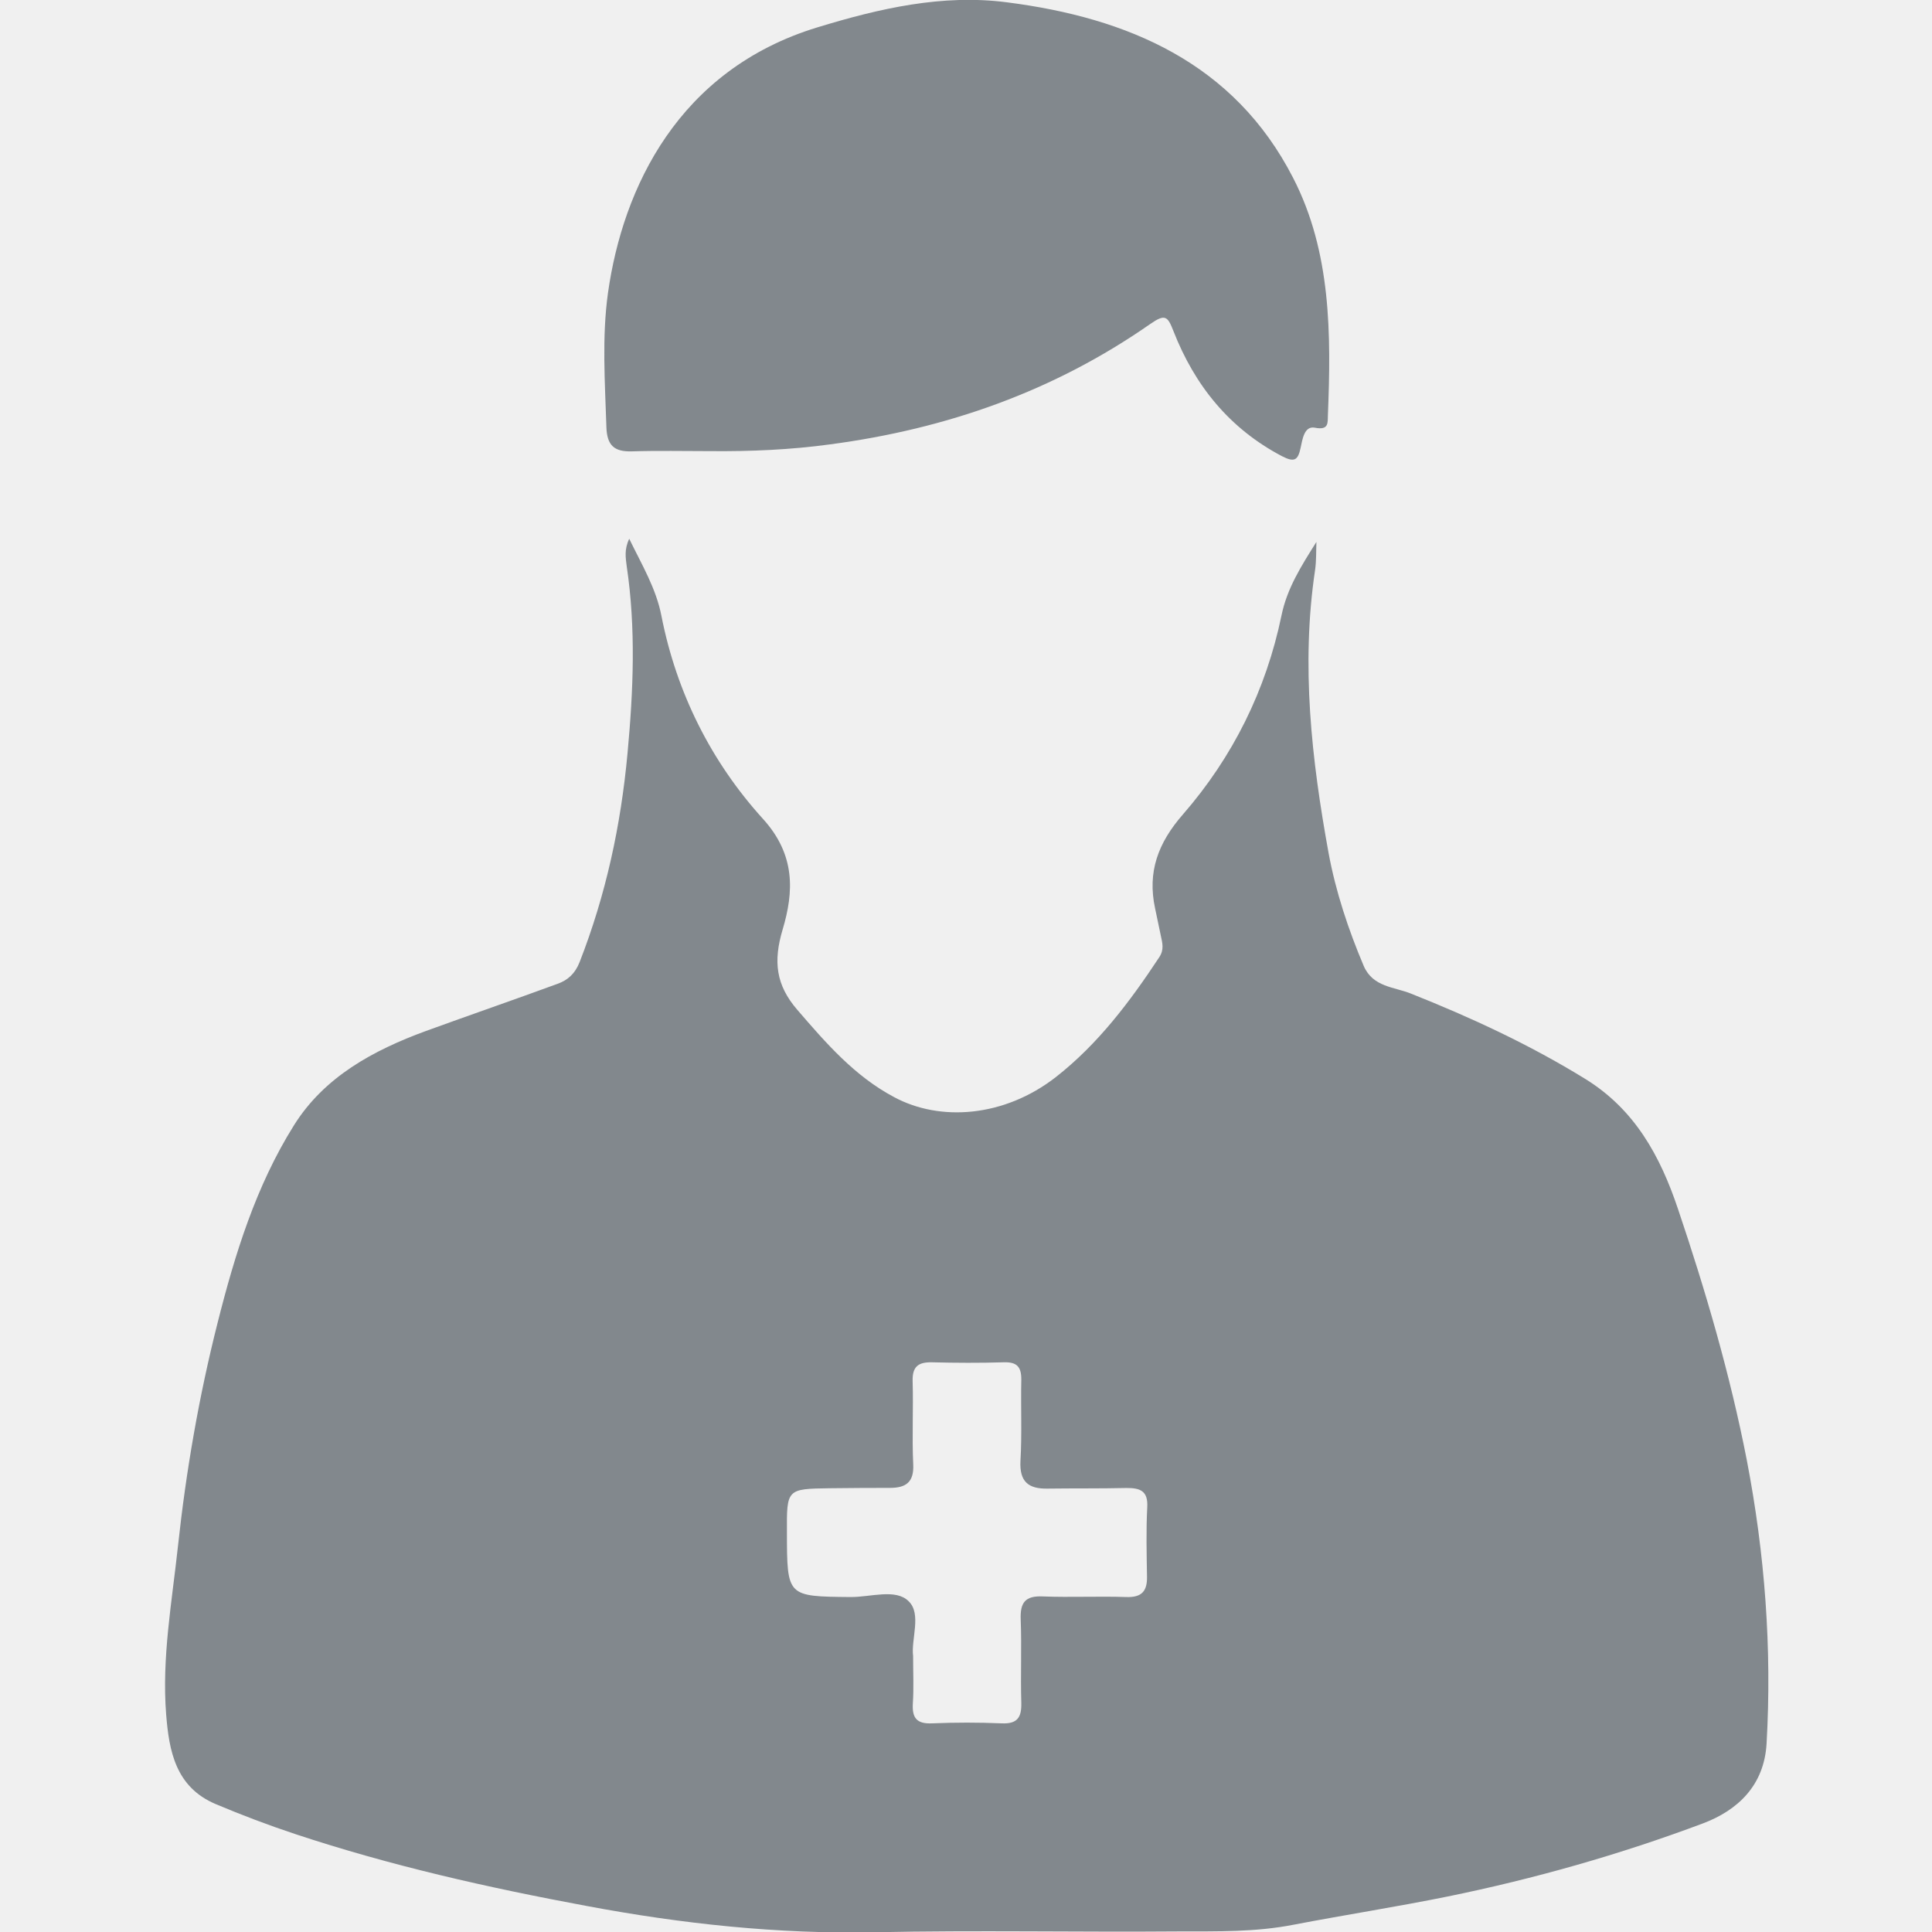
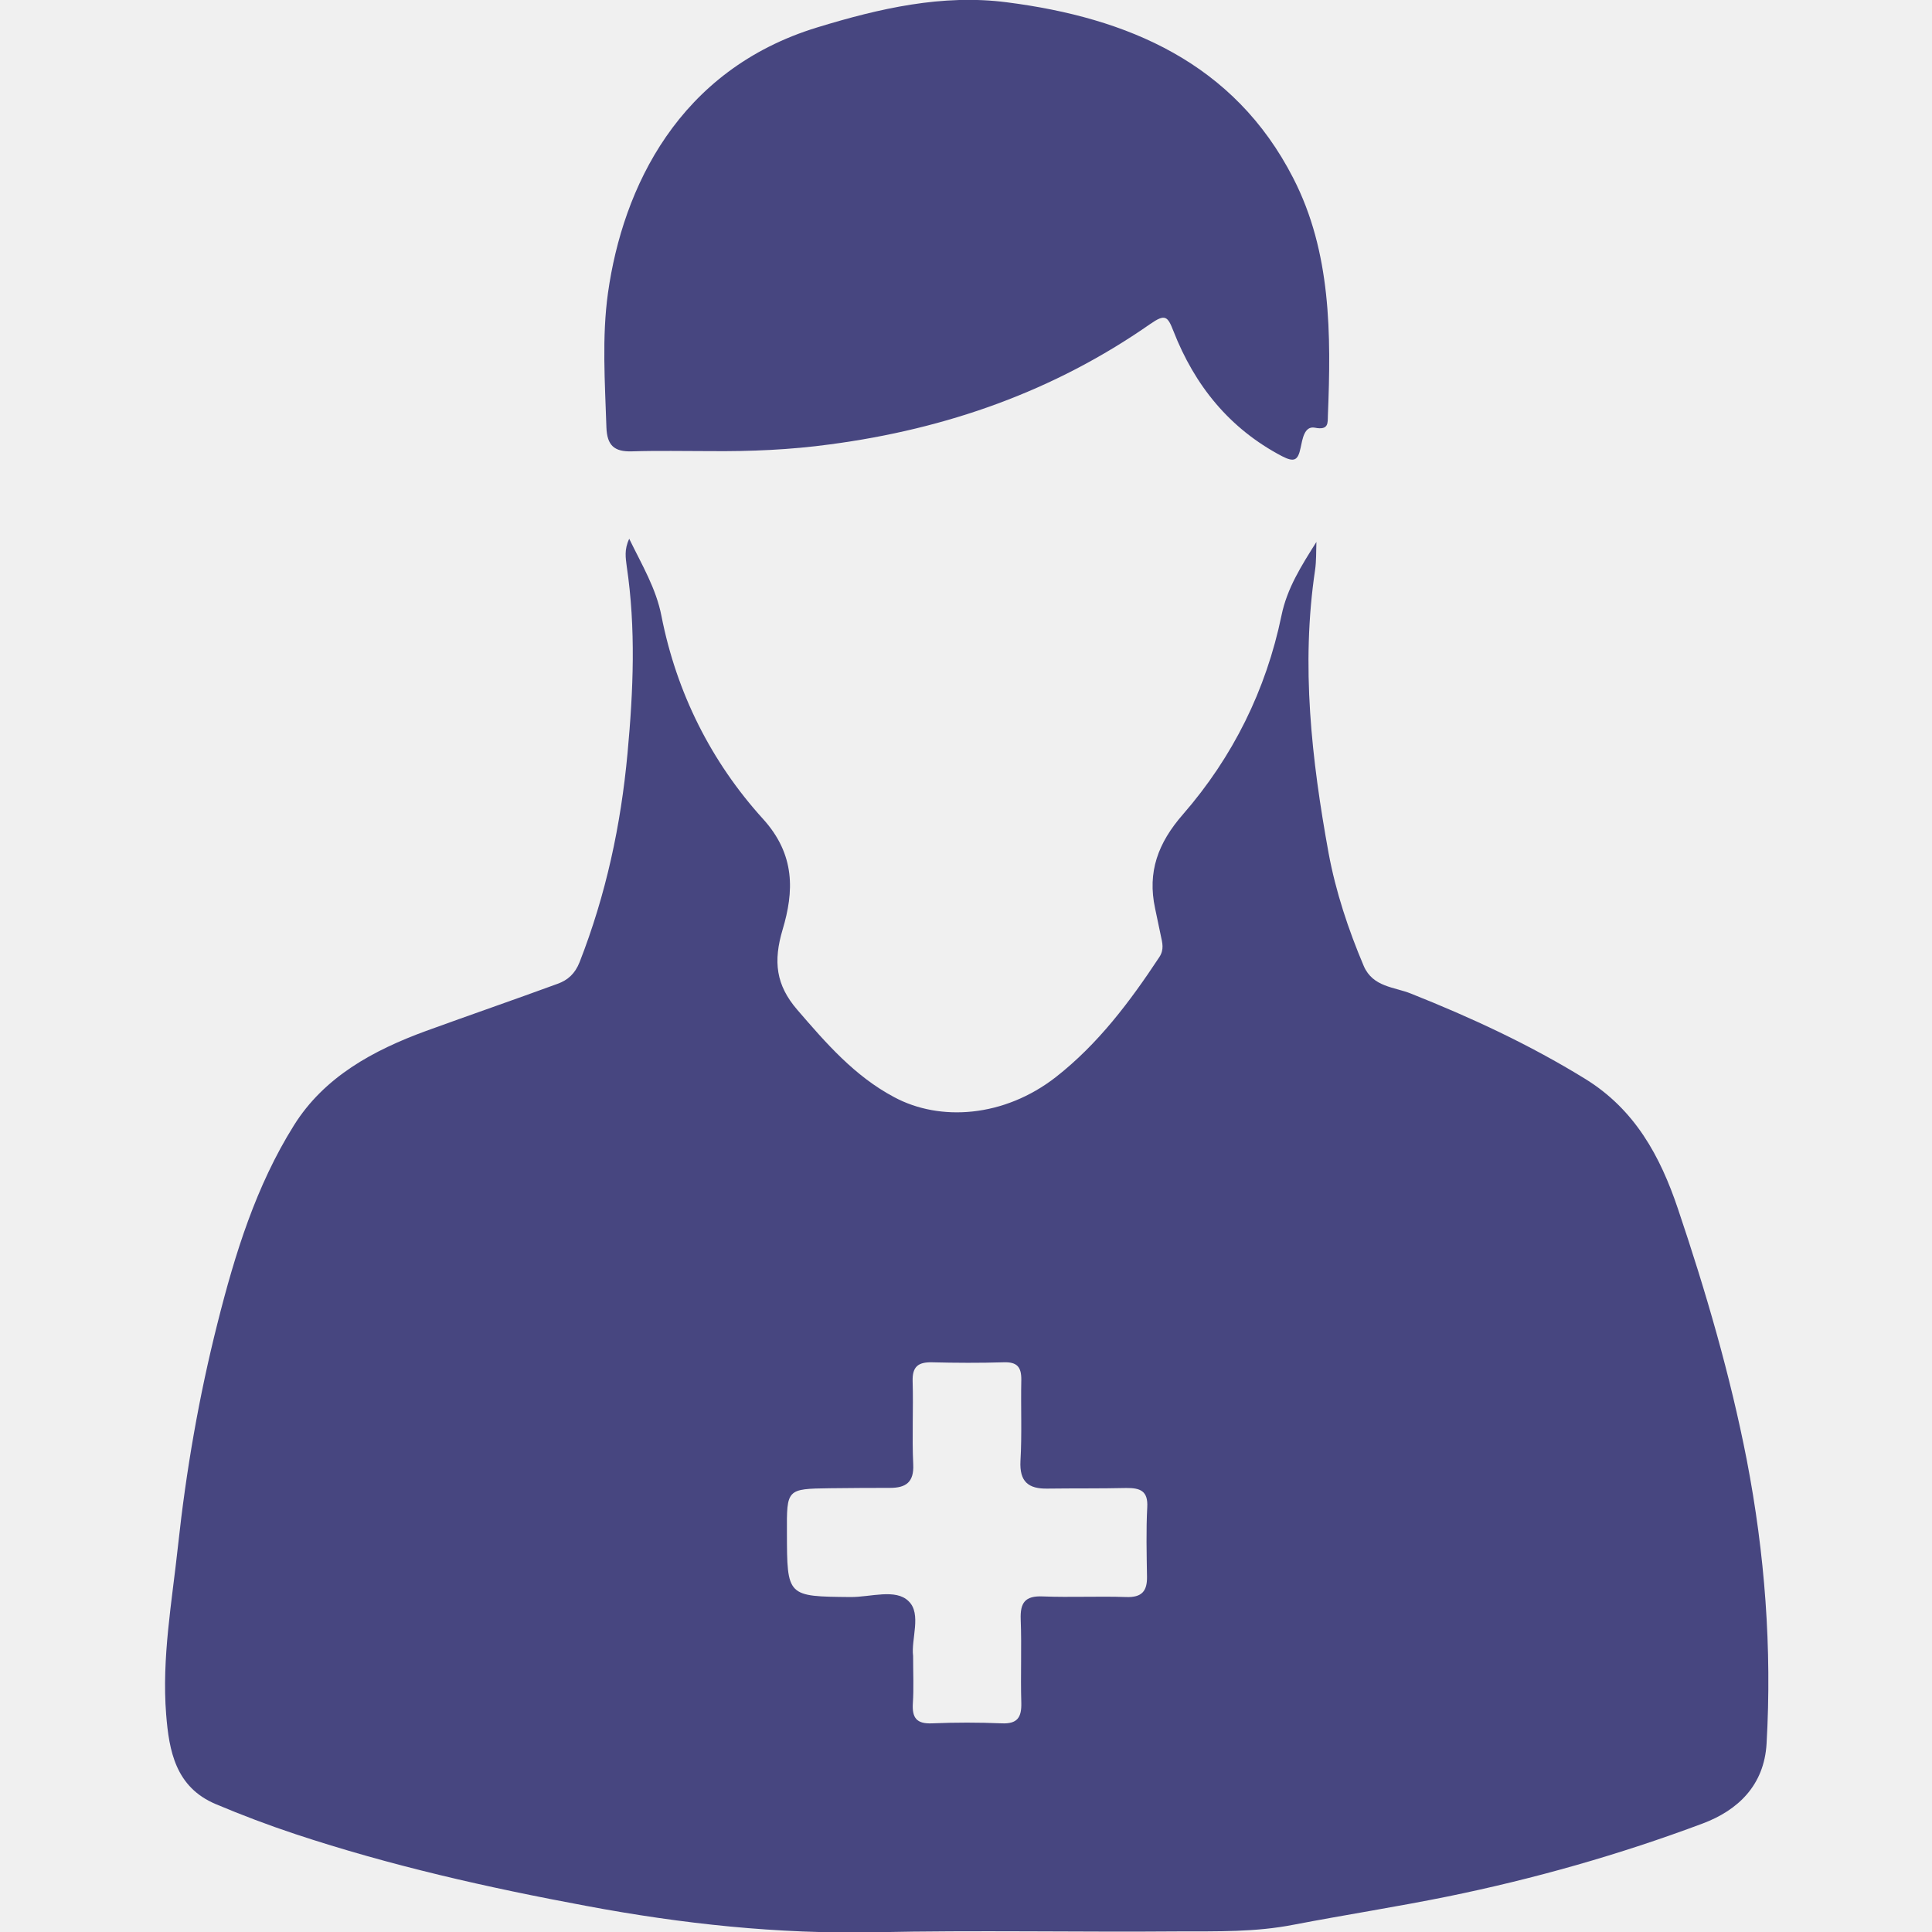
<svg xmlns="http://www.w3.org/2000/svg" width="16" height="16" viewBox="0 0 16 16" fill="none">
  <g clip-path="url(#clip0_150_5900)">
-     <path d="M5.211 4.462C5.318 4.682 5.434 4.874 5.478 5.102C5.603 5.738 5.89 6.309 6.318 6.781C6.59 7.08 6.574 7.387 6.482 7.696C6.402 7.963 6.426 8.158 6.603 8.363C6.84 8.638 7.077 8.912 7.405 9.086C7.784 9.29 8.315 9.254 8.744 8.92C9.094 8.646 9.357 8.296 9.6 7.928C9.643 7.864 9.626 7.808 9.613 7.747C9.597 7.672 9.582 7.597 9.566 7.523C9.501 7.221 9.59 6.981 9.797 6.744C10.21 6.269 10.485 5.715 10.613 5.096C10.659 4.872 10.777 4.686 10.902 4.488C10.899 4.565 10.902 4.643 10.891 4.72C10.773 5.51 10.862 6.291 11.003 7.066C11.062 7.384 11.166 7.698 11.294 8C11.37 8.176 11.549 8.173 11.686 8.229C12.184 8.427 12.667 8.651 13.125 8.933C13.539 9.187 13.749 9.574 13.896 10.011C14.126 10.693 14.328 11.383 14.466 12.091C14.616 12.869 14.675 13.65 14.63 14.44C14.61 14.786 14.392 14.992 14.102 15.101C13.416 15.358 12.709 15.559 11.989 15.706C11.565 15.792 11.139 15.858 10.717 15.939C10.397 16.002 10.083 15.994 9.765 15.995C8.926 16.002 8.086 15.984 7.248 16.002C6.442 16.018 5.65 15.933 4.856 15.784C4.038 15.632 3.232 15.45 2.445 15.189C2.222 15.115 2.003 15.032 1.787 14.941C1.453 14.8 1.4 14.499 1.376 14.198C1.339 13.73 1.424 13.266 1.474 12.803C1.541 12.181 1.648 11.563 1.802 10.955C1.946 10.384 2.12 9.821 2.434 9.32C2.685 8.918 3.091 8.698 3.528 8.538C3.891 8.406 4.256 8.28 4.619 8.147C4.702 8.117 4.762 8.064 4.8 7.968C5.018 7.41 5.142 6.835 5.197 6.237C5.245 5.718 5.267 5.205 5.19 4.688C5.182 4.622 5.168 4.552 5.211 4.462ZM7.562 13.714C7.562 13.861 7.568 13.982 7.56 14.104C7.552 14.226 7.59 14.278 7.72 14.272C7.912 14.264 8.104 14.264 8.296 14.272C8.427 14.278 8.461 14.221 8.458 14.102C8.451 13.872 8.462 13.642 8.453 13.411C8.448 13.274 8.488 13.214 8.637 13.221C8.867 13.23 9.098 13.218 9.328 13.226C9.454 13.23 9.501 13.179 9.499 13.058C9.496 12.866 9.491 12.674 9.501 12.483C9.509 12.347 9.443 12.322 9.328 12.323C9.11 12.328 8.893 12.325 8.675 12.328C8.517 12.331 8.442 12.271 8.451 12.099C8.464 11.877 8.453 11.651 8.458 11.427C8.459 11.322 8.424 11.278 8.312 11.282C8.114 11.288 7.915 11.287 7.717 11.282C7.605 11.28 7.555 11.317 7.558 11.437C7.565 11.667 7.552 11.898 7.563 12.128C7.57 12.275 7.502 12.322 7.371 12.322C7.205 12.322 7.038 12.323 6.872 12.325C6.515 12.33 6.515 12.331 6.517 12.694C6.518 13.224 6.518 13.221 7.045 13.226C7.21 13.227 7.419 13.154 7.525 13.261C7.634 13.365 7.544 13.576 7.562 13.714ZM5.885 3.736C5.667 3.736 5.45 3.731 5.232 3.738C5.086 3.742 5.027 3.688 5.022 3.538C5.01 3.166 4.984 2.792 5.035 2.426C5.158 1.554 5.619 0.578 6.768 0.227C7.285 0.069 7.805 -0.05 8.338 0.019C9.339 0.147 10.221 0.52 10.71 1.475C11.025 2.088 11.024 2.768 10.997 3.442C10.995 3.502 11.005 3.565 10.889 3.542C10.8 3.525 10.786 3.642 10.771 3.709C10.749 3.814 10.718 3.83 10.617 3.778C10.181 3.549 9.894 3.192 9.718 2.742C9.67 2.619 9.65 2.597 9.526 2.683C8.728 3.24 7.84 3.552 6.875 3.68C6.546 3.725 6.216 3.739 5.885 3.736Z" fill="#82888D" />
+     <path d="M5.211 4.462C5.318 4.682 5.434 4.874 5.478 5.102C5.603 5.738 5.89 6.309 6.318 6.781C6.59 7.08 6.574 7.387 6.482 7.696C6.402 7.963 6.426 8.158 6.603 8.363C6.84 8.638 7.077 8.912 7.405 9.086C7.784 9.29 8.315 9.254 8.744 8.92C9.094 8.646 9.357 8.296 9.6 7.928C9.643 7.864 9.626 7.808 9.613 7.747C9.597 7.672 9.582 7.597 9.566 7.523C9.501 7.221 9.59 6.981 9.797 6.744C10.21 6.269 10.485 5.715 10.613 5.096C10.659 4.872 10.777 4.686 10.902 4.488C10.899 4.565 10.902 4.643 10.891 4.72C10.773 5.51 10.862 6.291 11.003 7.066C11.062 7.384 11.166 7.698 11.294 8C11.37 8.176 11.549 8.173 11.686 8.229C12.184 8.427 12.667 8.651 13.125 8.933C13.539 9.187 13.749 9.574 13.896 10.011C14.126 10.693 14.328 11.383 14.466 12.091C14.616 12.869 14.675 13.65 14.63 14.44C14.61 14.786 14.392 14.992 14.102 15.101C13.416 15.358 12.709 15.559 11.989 15.706C11.565 15.792 11.139 15.858 10.717 15.939C10.397 16.002 10.083 15.994 9.765 15.995C8.926 16.002 8.086 15.984 7.248 16.002C6.442 16.018 5.65 15.933 4.856 15.784C4.038 15.632 3.232 15.45 2.445 15.189C2.222 15.115 2.003 15.032 1.787 14.941C1.453 14.8 1.4 14.499 1.376 14.198C1.339 13.73 1.424 13.266 1.474 12.803C1.541 12.181 1.648 11.563 1.802 10.955C1.946 10.384 2.12 9.821 2.434 9.32C2.685 8.918 3.091 8.698 3.528 8.538C3.891 8.406 4.256 8.28 4.619 8.147C4.702 8.117 4.762 8.064 4.8 7.968C5.018 7.41 5.142 6.835 5.197 6.237C5.245 5.718 5.267 5.205 5.19 4.688C5.182 4.622 5.168 4.552 5.211 4.462ZM7.562 13.714C7.562 13.861 7.568 13.982 7.56 14.104C7.552 14.226 7.59 14.278 7.72 14.272C7.912 14.264 8.104 14.264 8.296 14.272C8.427 14.278 8.461 14.221 8.458 14.102C8.451 13.872 8.462 13.642 8.453 13.411C8.448 13.274 8.488 13.214 8.637 13.221C8.867 13.23 9.098 13.218 9.328 13.226C9.454 13.23 9.501 13.179 9.499 13.058C9.496 12.866 9.491 12.674 9.501 12.483C9.509 12.347 9.443 12.322 9.328 12.323C9.11 12.328 8.893 12.325 8.675 12.328C8.517 12.331 8.442 12.271 8.451 12.099C8.464 11.877 8.453 11.651 8.458 11.427C8.459 11.322 8.424 11.278 8.312 11.282C8.114 11.288 7.915 11.287 7.717 11.282C7.605 11.28 7.555 11.317 7.558 11.437C7.565 11.667 7.552 11.898 7.563 12.128C7.57 12.275 7.502 12.322 7.371 12.322C7.205 12.322 7.038 12.323 6.872 12.325C6.515 12.33 6.515 12.331 6.517 12.694C6.518 13.224 6.518 13.221 7.045 13.226C7.21 13.227 7.419 13.154 7.525 13.261C7.634 13.365 7.544 13.576 7.562 13.714ZM5.885 3.736C5.667 3.736 5.45 3.731 5.232 3.738C5.086 3.742 5.027 3.688 5.022 3.538C5.01 3.166 4.984 2.792 5.035 2.426C5.158 1.554 5.619 0.578 6.768 0.227C7.285 0.069 7.805 -0.05 8.338 0.019C9.339 0.147 10.221 0.52 10.71 1.475C11.025 2.088 11.024 2.768 10.997 3.442C10.995 3.502 11.005 3.565 10.889 3.542C10.8 3.525 10.786 3.642 10.771 3.709C10.749 3.814 10.718 3.83 10.617 3.778C10.181 3.549 9.894 3.192 9.718 2.742C9.67 2.619 9.65 2.597 9.526 2.683C8.728 3.24 7.84 3.552 6.875 3.68C6.546 3.725 6.216 3.739 5.885 3.736Z" fill="#474680" />
  </g>
  <defs>
    <clipPath id="clip0_150_5900">
      <rect width="16" height="16" fill="white" />
    </clipPath>
  </defs>
</svg>
